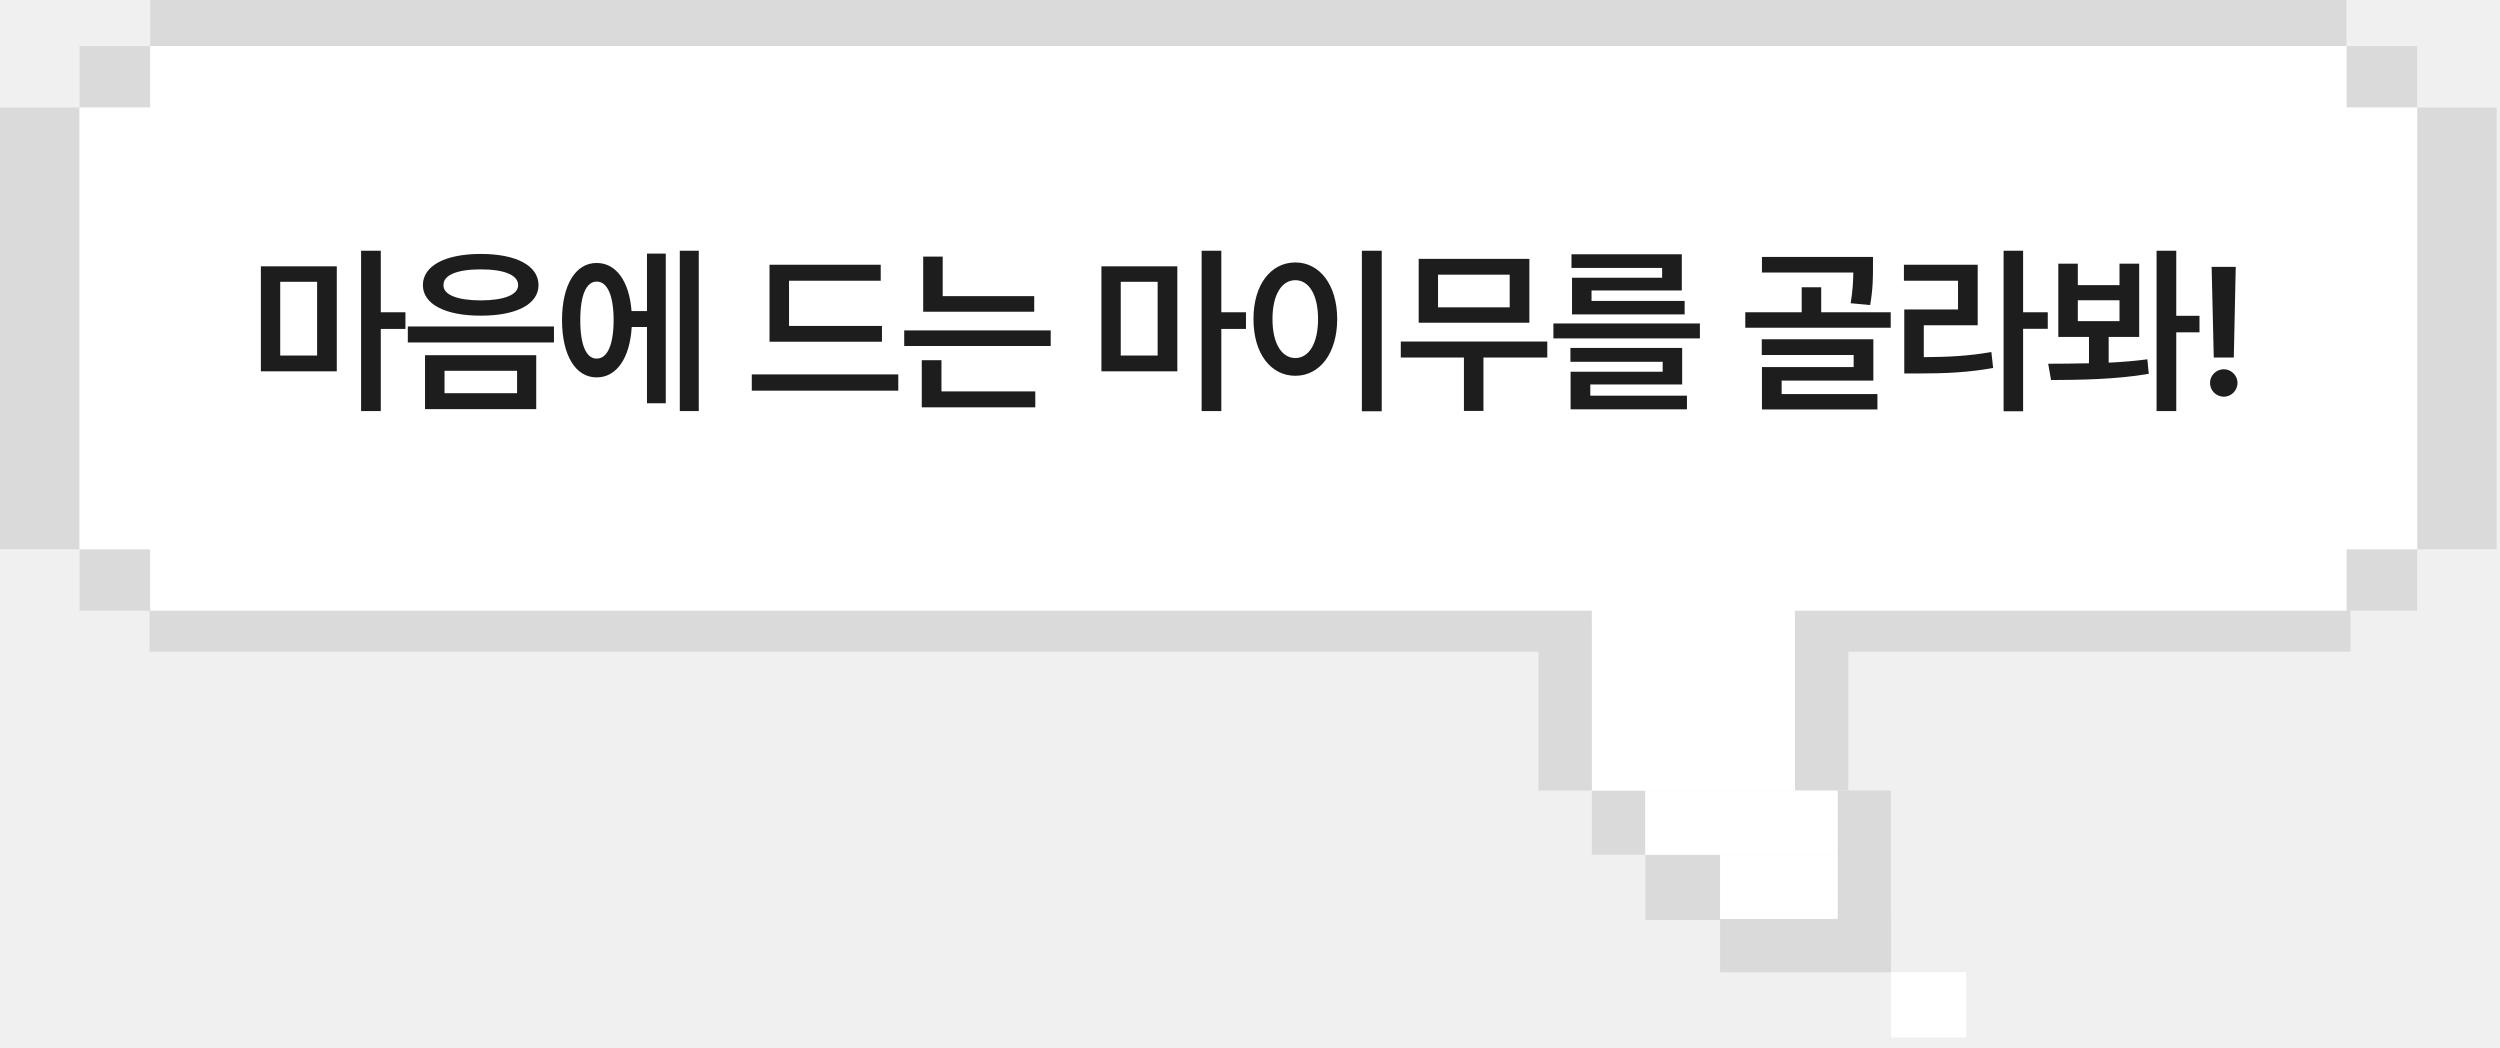
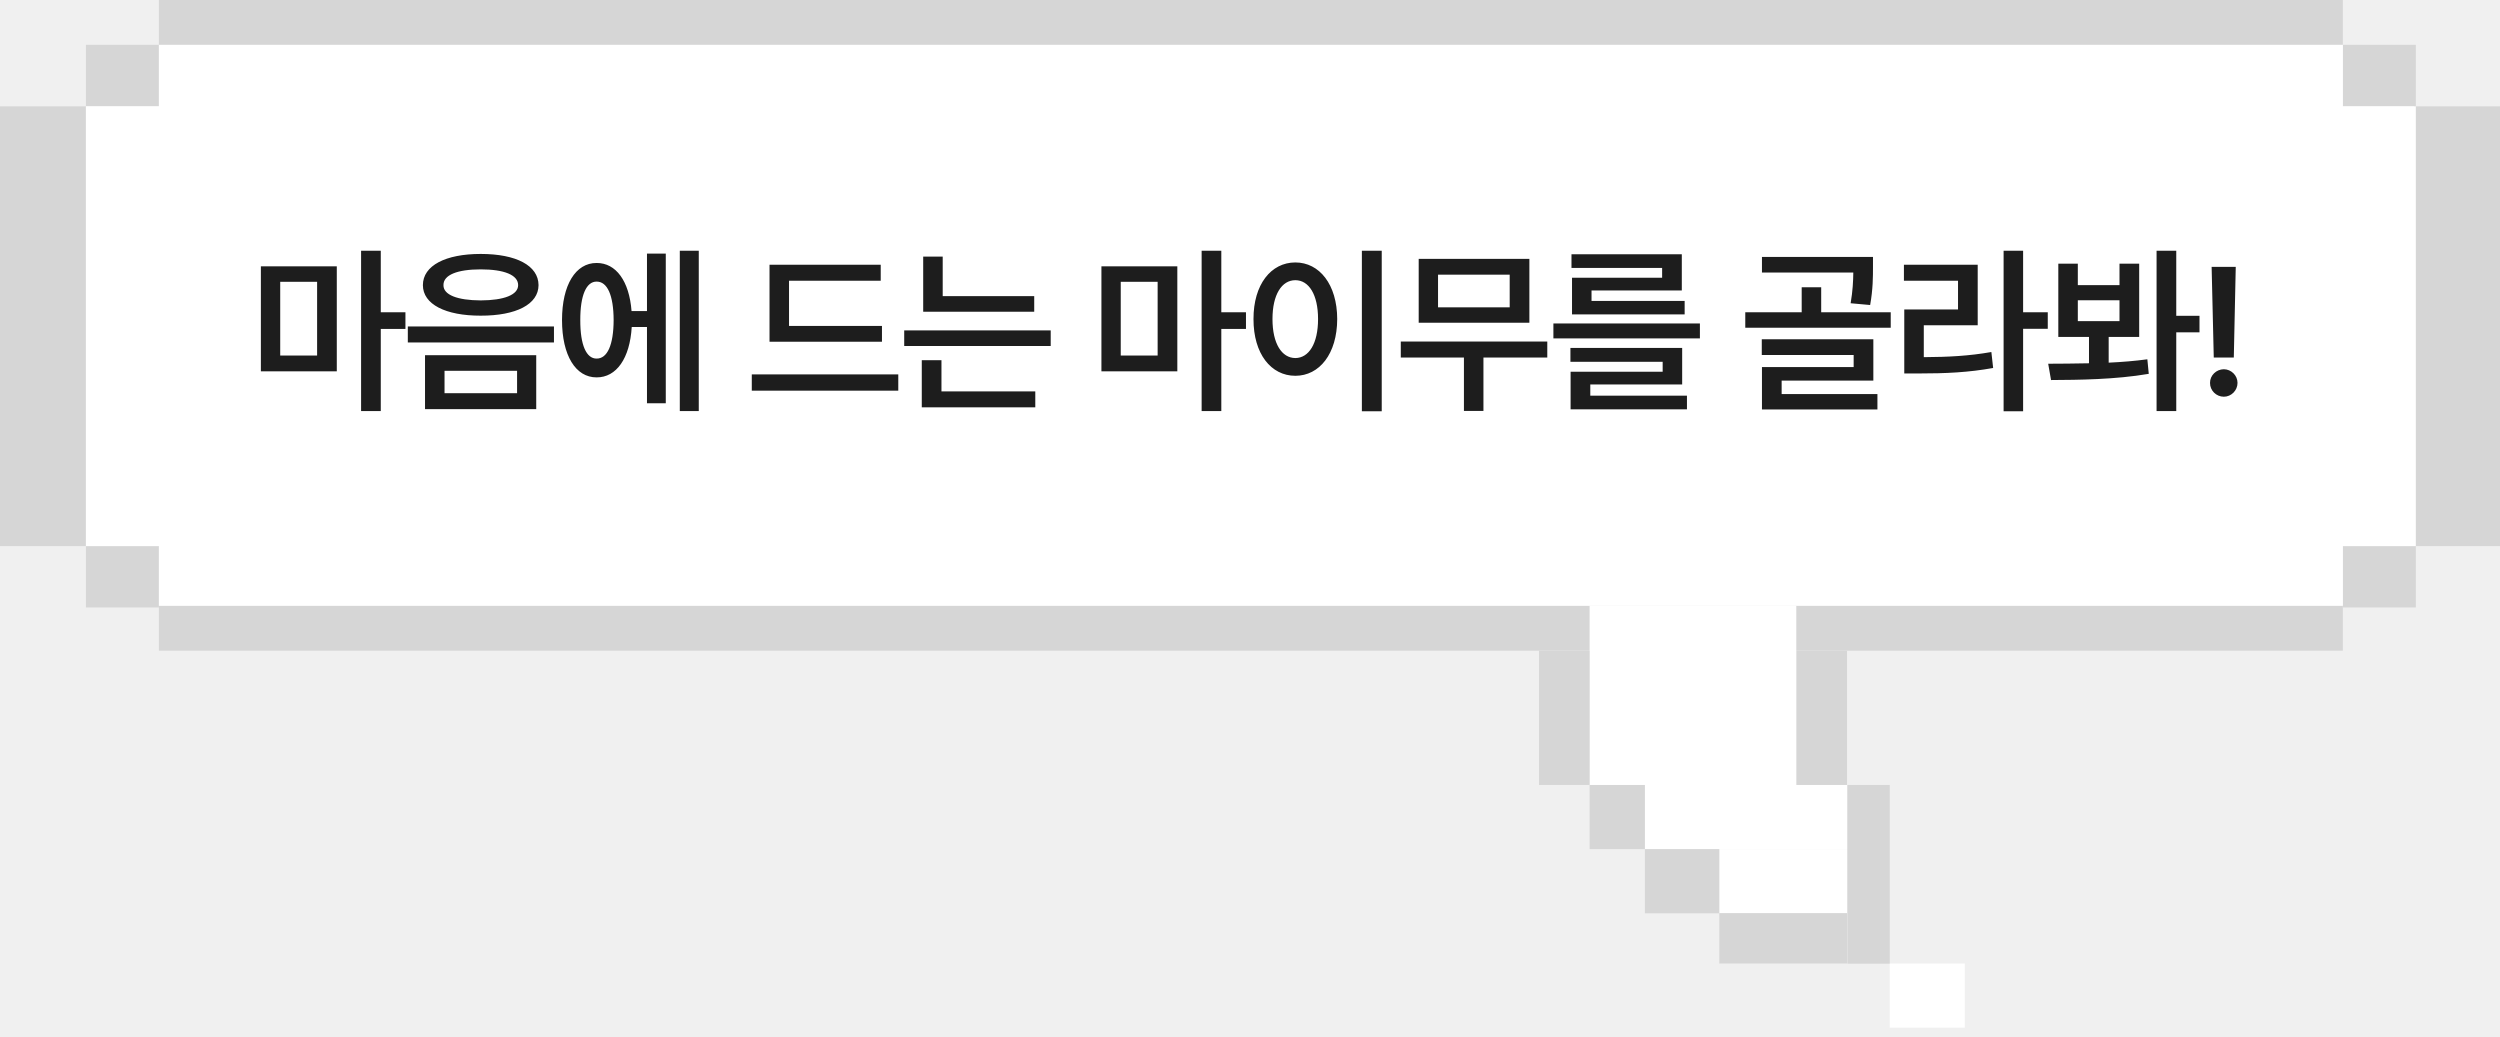
- <svg xmlns="http://www.w3.org/2000/svg" width="234" height="98" viewBox="0 0 234 98" fill="none">
-   <rect x="14.063" width="205.565" height="4.314" fill="#DADADA" />
-   <rect x="168" y="57" width="52" height="4" fill="#DADADA" />
-   <rect x="14" y="57" width="135" height="4" fill="#DADADA" />
-   <rect x="219.628" y="4.314" width="6.618" height="5.752" fill="#DADADA" />
-   <rect x="219.628" y="51.41" width="6.618" height="5.752" fill="#DADADA" />
-   <rect x="7.445" y="4.314" width="6.618" height="5.752" fill="#DADADA" />
-   <rect x="7.445" y="51.41" width="6.618" height="5.752" fill="#DADADA" />
-   <rect y="10.066" width="7.445" height="41.344" fill="#DADADA" />
-   <rect x="226.246" y="10.066" width="7.445" height="41.344" fill="#DADADA" />
-   <rect x="144" y="59" width="6" height="15" fill="#DADADA" />
-   <rect x="172" y="74" width="5" height="16" fill="#DADADA" />
-   <rect x="168" y="58" width="5" height="16" fill="#DADADA" />
-   <rect x="149" y="74" width="5" height="6" fill="#DADADA" />
-   <rect x="154" y="80" width="7.031" height="6.112" fill="#DADADA" />
-   <rect x="177" y="91" width="7.031" height="6.112" fill="white" />
-   <rect x="161" y="86" width="16" height="5" fill="#DADADA" />
-   <rect x="14.063" y="4.314" width="205.565" height="52.848" fill="white" />
-   <rect x="7.445" y="10.066" width="11.581" height="41.344" fill="white" />
-   <rect x="214.665" y="10.066" width="11.581" height="41.344" fill="white" />
-   <rect x="149" y="57" width="19" height="17" fill="white" />
-   <rect x="154" y="74" width="18" height="6" fill="white" />
-   <rect x="161" y="80" width="11" height="6" fill="white" />
+ <svg xmlns="http://www.w3.org/2000/svg" width="234" height="97" viewBox="0 0 234 97" fill="none">
+   <path d="M219.29 0H14.874V4.211H219.29V0Z" fill="#D6D6D6" />
+   <path d="M219.29 56.696H14.874V60.906H219.29V56.696Z" fill="#D6D6D6" />
+   <path d="M8.043 9.955H0V51.114H8.043V9.955Z" fill="#D6D6D6" />
+   <path d="M234 9.955H225.957V51.114H234V9.955Z" fill="#D6D6D6" />
+   <path d="M14.874 4.194H8.043V9.939H14.874V4.194Z" fill="#D6D6D6" />
+   <path d="M226.121 4.194H219.29V9.939H226.121V4.194Z" fill="#D6D6D6" />
+   <path d="M226.121 51.114H219.29V56.859H226.121V51.114Z" fill="#D6D6D6" />
+   <path d="M14.874 51.114H8.043V56.859H14.874V51.114Z" fill="#D6D6D6" />
+   <path d="M219.29 4.194H14.874V56.696H219.29V4.194Z" fill="white" />
+   <path d="M31.353 9.955H8.043V51.114H31.353V9.955Z" fill="white" />
+   <path d="M226.121 9.955H202.811V51.114H226.121V9.955Z" fill="white" />
+   <path d="M168.133 56.696H148.787V73.473H168.133V56.696Z" fill="white" />
+   <path d="M172.883 73.473H153.963V79.478H172.883V73.473Z" fill="white" />
+   <path d="M172.883 79.478H160.925V85.484H172.883V79.478Z" fill="white" />
+   <path d="M183.907 90.184H176.88V96.19H183.907V90.184Z" fill="white" />
+   <path d="M172.883 60.906H168.149V73.473H172.883V60.906Z" fill="#D6D6D6" />
+   <path d="M148.787 60.906H144.053V73.473H148.787V60.906Z" fill="#D6D6D6" />
+   <path d="M153.963 73.473H148.787V79.478H153.963V73.473Z" fill="#D6D6D6" />
+   <path d="M176.88 73.473H172.916V90.201H176.88V73.473Z" fill="#D6D6D6" />
+   <path d="M160.925 79.478H153.963V85.484H160.925V79.478Z" fill="#D6D6D6" />
+   <path d="M172.883 85.468H160.925V90.184H172.883V85.468Z" fill="#D6D6D6" />
  <path d="M31.524 24.931V34.759H24.418V24.931H31.524ZM26.228 33.281H29.681V26.375H26.228V33.281ZM33.798 38.477V23.47H35.641V29.23H37.949V30.791H35.641V38.477H33.798ZM44.995 23.769C48.315 23.769 50.399 24.856 50.407 26.69C50.399 28.483 48.315 29.554 44.995 29.546C41.708 29.554 39.583 28.483 39.583 26.69C39.583 24.856 41.708 23.769 44.995 23.769ZM38.172 32.053V30.559H51.851V32.053H38.172ZM39.782 38.295V33.248H50.191V38.295H39.782ZM41.508 26.69C41.492 27.595 42.803 28.11 44.995 28.118C47.186 28.11 48.498 27.595 48.498 26.69C48.498 25.736 47.186 25.213 44.995 25.213C42.803 25.213 41.492 25.736 41.508 26.69ZM41.608 36.801H48.398V34.709H41.608V36.801ZM65.405 23.47V38.477H63.629V23.47H65.405ZM52.605 29.961C52.605 26.657 53.884 24.607 55.843 24.615C57.66 24.607 58.897 26.309 59.113 29.114H60.557V23.735H62.317V37.747H60.557V30.608H59.13C58.955 33.539 57.702 35.331 55.843 35.323C53.884 35.331 52.605 33.273 52.605 29.961ZM54.315 29.961C54.307 32.31 54.888 33.572 55.843 33.563C56.839 33.572 57.428 32.31 57.436 29.961C57.428 27.62 56.839 26.35 55.843 26.358C54.888 26.35 54.307 27.62 54.315 29.961ZM82.552 30.509V31.986H72.027V24.781H82.436V26.275H73.853V30.509H82.552ZM70.367 36.568V35.041H84.079V36.568H70.367ZM96.803 27.72V29.181H86.411V24.018H88.237V27.72H96.803ZM84.634 32.385V30.924H98.347V32.385H84.634ZM86.278 38.129V33.713H88.121V36.635H96.903V38.129H86.278ZM110.198 24.931V34.759H103.093V24.931H110.198ZM104.902 33.281H108.355V26.375H104.902V33.281ZM112.473 38.477V23.47H114.315V29.23H116.623V30.791H114.315V38.477H112.473ZM129.33 23.47V38.494H127.471V23.47H129.33ZM117.327 29.861C117.319 26.624 118.971 24.565 121.245 24.565C123.495 24.565 125.155 26.624 125.163 29.861C125.155 33.123 123.495 35.174 121.245 35.174C118.971 35.174 117.319 33.123 117.327 29.861ZM119.104 29.861C119.104 32.169 119.975 33.505 121.245 33.514C122.507 33.505 123.37 32.169 123.37 29.861C123.37 27.57 122.507 26.226 121.245 26.226C119.975 26.226 119.104 27.57 119.104 29.861ZM144.826 31.97V33.464H138.85V38.461H137.024V33.464H131.114V31.97H144.826ZM132.79 30.21V24.233H143.15V30.21H132.79ZM134.6 28.766H141.307V25.711H134.6V28.766ZM159.111 30.276V31.671H145.398V30.276H159.111ZM146.992 33.862V32.567H157.451V35.987H148.851V37.033H157.899V38.312H147.008V34.792H155.625V33.862H146.992ZM147.091 25.08V23.802H157.417V27.189H148.967V28.168H157.683V29.43H147.141V25.993H155.575V25.08H147.091ZM175.311 24.051V24.98C175.311 25.894 175.311 27.072 175.046 28.55L173.22 28.384C173.419 27.205 173.46 26.3 173.469 25.512H164.919V24.051H175.311ZM163.358 30.675V29.23H168.638V26.89H170.464V29.23H176.972V30.675H163.358ZM164.902 33.231V31.754H175.345V35.622H166.762V36.884H175.727V38.328H164.919V34.36H173.502V33.231H164.902ZM189.363 23.47V29.23H191.671V30.774H189.363V38.494H187.537V23.47H189.363ZM178.207 26.275V24.781H185.113V30.442H180.067V33.431C182.449 33.414 184.3 33.315 186.392 32.949L186.558 34.443C184.242 34.858 182.2 34.958 179.469 34.958H178.24V28.965H183.271V26.275H178.207ZM194.484 24.682V26.69H198.385V24.682H200.228V31.538H197.372V33.945C198.609 33.887 199.838 33.788 200.992 33.63L201.124 34.991C197.978 35.531 194.55 35.556 191.977 35.572L191.711 34.045C192.848 34.037 194.16 34.037 195.53 34.003V31.538H192.658V24.682H194.484ZM194.484 30.061H198.385V28.102H194.484V30.061ZM201.855 38.477V23.47H203.698V29.562H205.872V31.106H203.698V38.477H201.855ZM209.266 24.98L209.084 33.464H207.208L207.008 24.98H209.266ZM206.859 35.838C206.851 35.141 207.44 34.568 208.154 34.56C208.843 34.568 209.432 35.141 209.432 35.838C209.432 36.552 208.843 37.133 208.154 37.133C207.44 37.133 206.851 36.552 206.859 35.838Z" fill="#1D1D1D" />
</svg>
